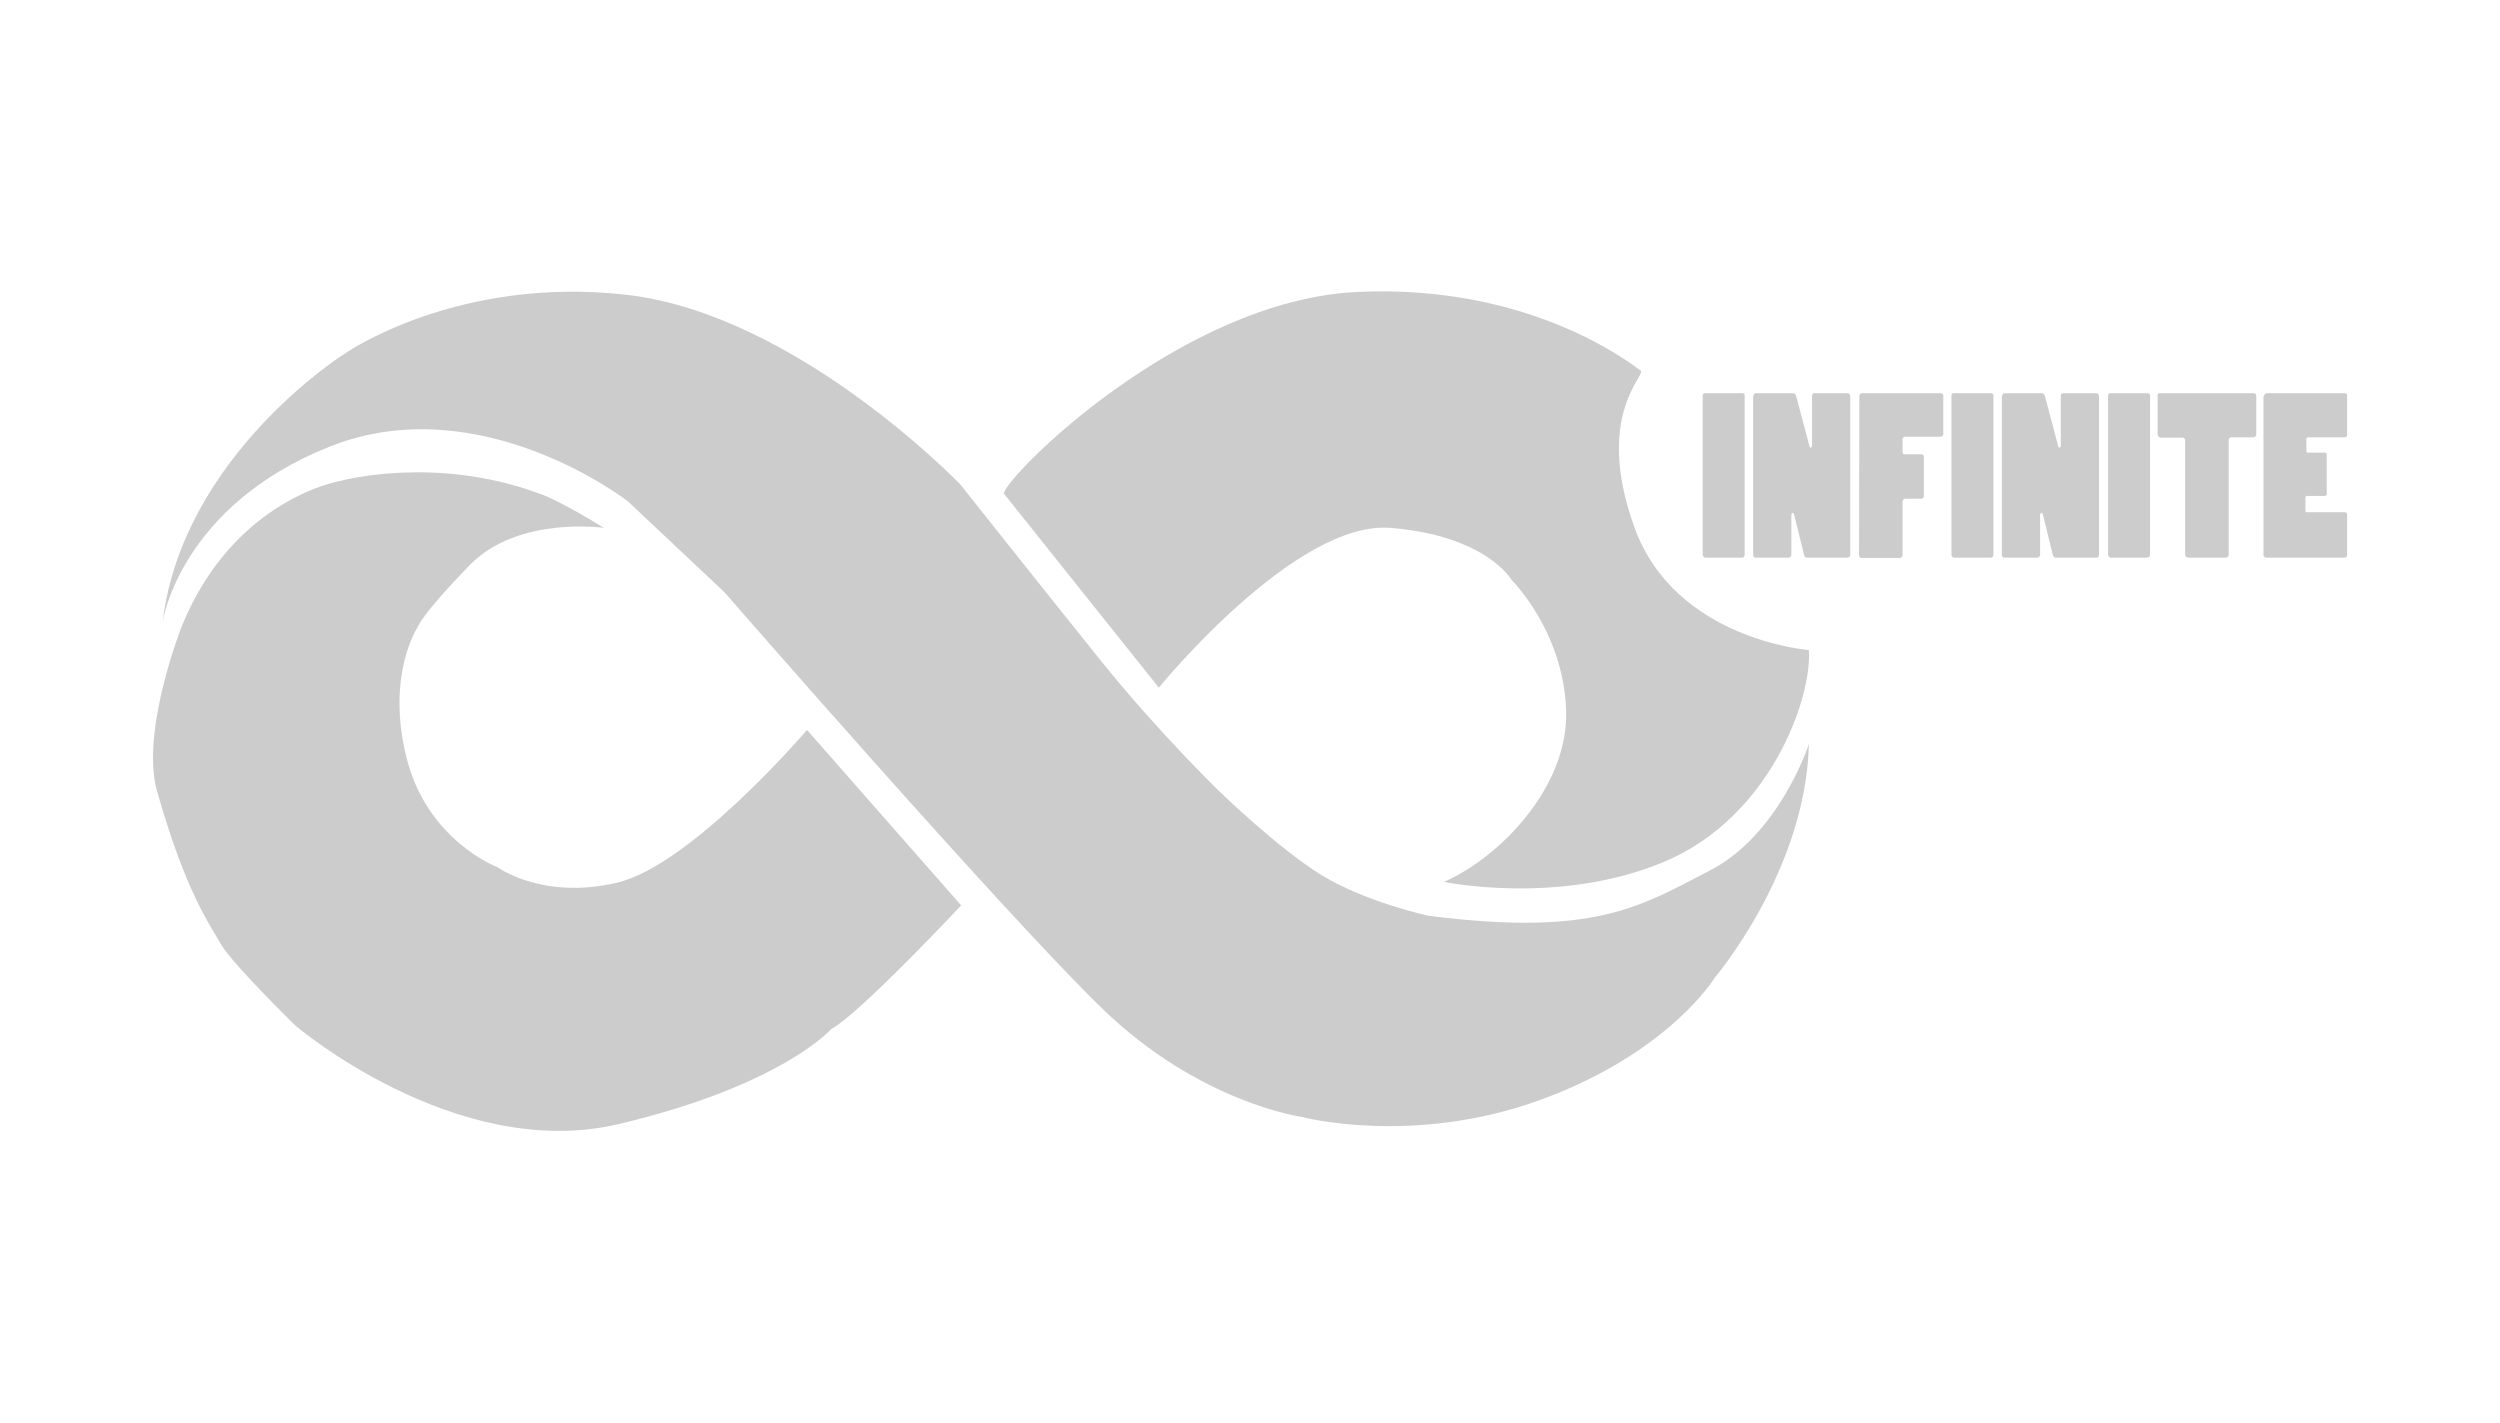
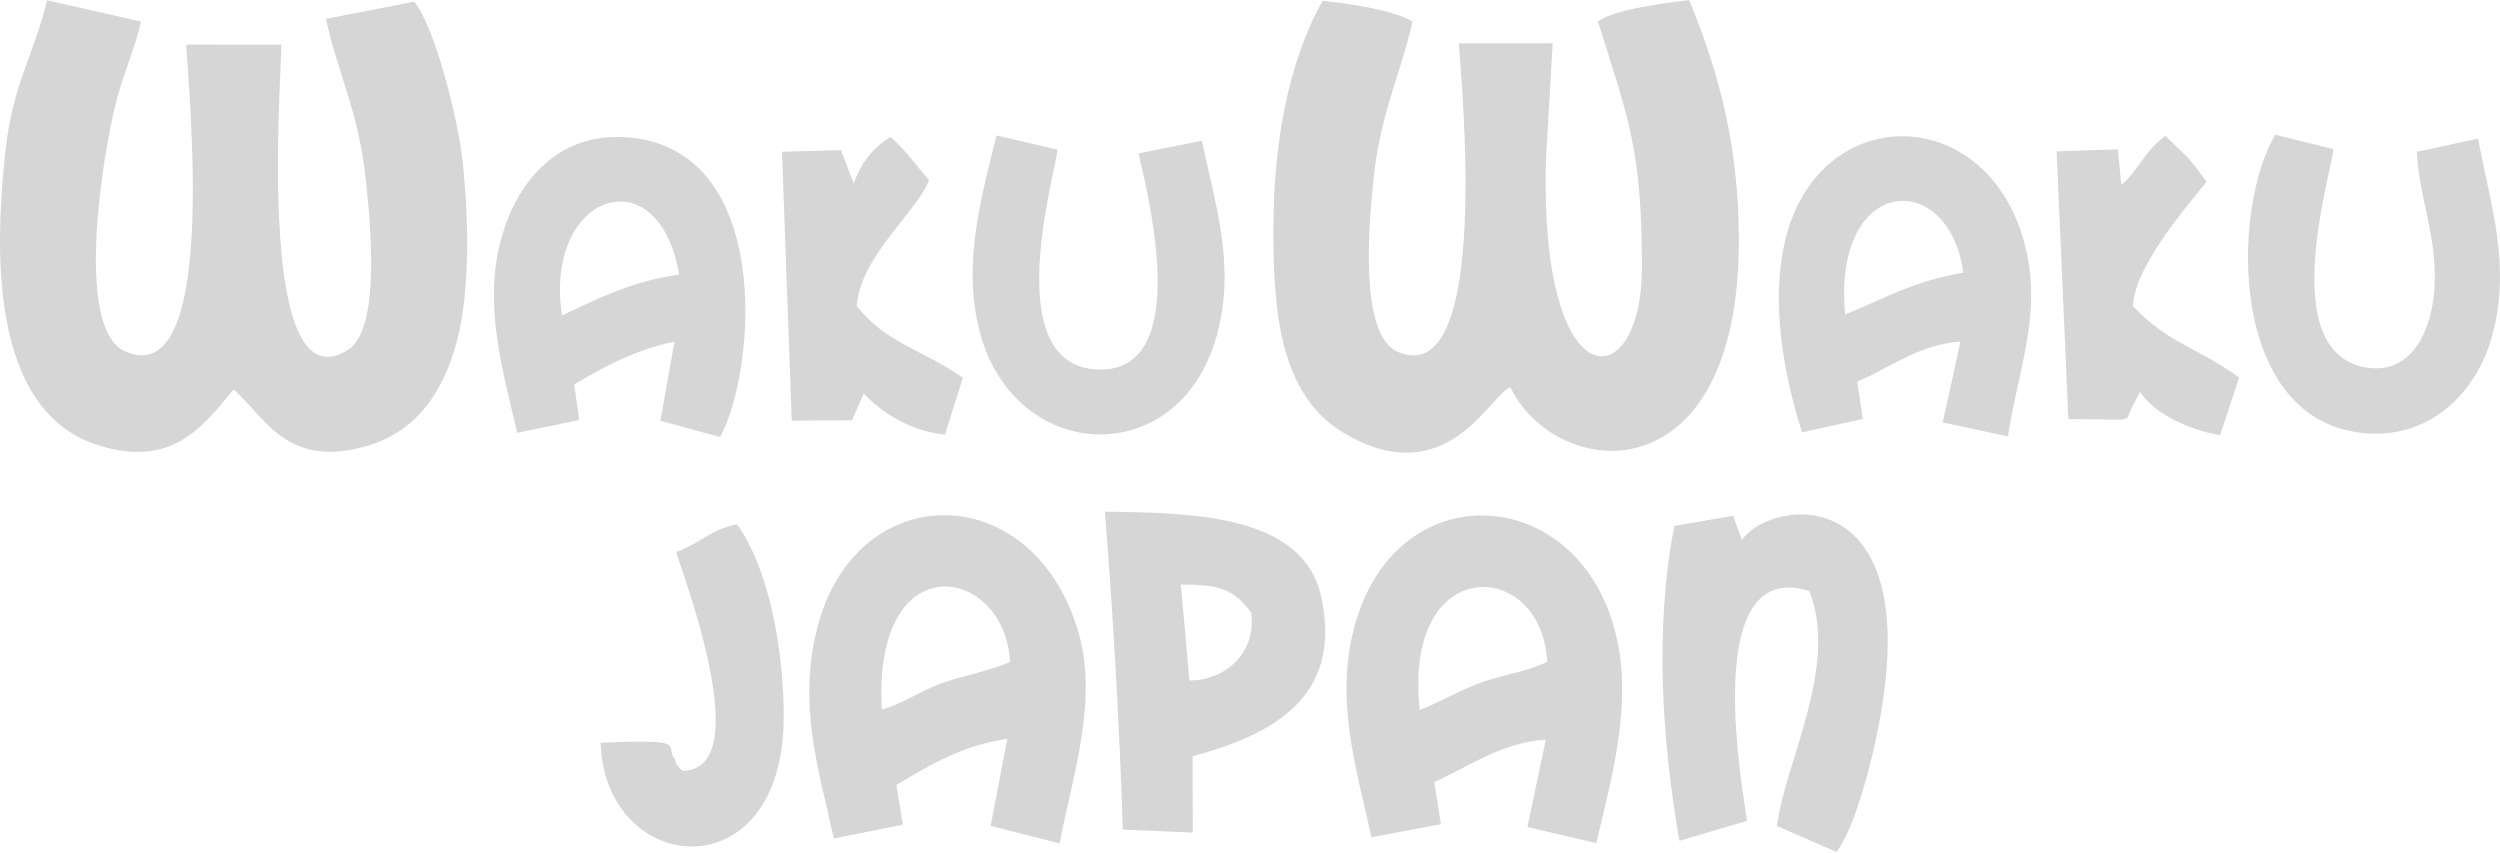
- <svg xmlns="http://www.w3.org/2000/svg" version="1.1" id="Calque_1" x="0px" y="0px" viewBox="93 170 798 454" style="enable-background:new 93 170 798 454;" xml:space="preserve">
-   <style type="text/css">
- 	.st0{opacity:0.2;}
- 	.st1{opacity:0.2;enable-background:new    ;}
- </style>
-   <g>
-     <g class="st0">
-       <path d="M143.4,423.5c9.2,32,16.7,41.7,20,47.7s23.8,26.1,23.8,26.1s51.3,43.8,103.3,31.5s67.8-30.3,67.8-30.3    c9-4.8,41.5-39.5,41.5-39.5l-49.2-56c0,0-37,43.3-60.8,48.8c-23.8,5.5-38-5-38-5s-22.3-8.3-29-34.8s3.5-41.8,3.5-41.8    s1-3.7,16.5-19.7s43-12,43-12c-16-9.8-20.8-11-20.8-11c-33.3-12.3-63.3-4-63.3-4s-33.9,5.5-50.6,46.2    C151.1,369.7,137.3,404.4,143.4,423.5z" />
-       <path d="M144.9,368.5c0,0,5.5-37,53.5-56s95,17.5,95,17.5l30.8,29c0,0,89.7,103,120.7,133s63.5,34.5,63.5,34.5s35.5,9.5,76.5-5.5    s55.5-39,55.5-39s29-34,30-74.5c0,0-9.3,28.8-31.5,40.3c-22.2,11.5-36.8,21.3-90,14.5c0,0-19.8-4.3-33.8-12.8    s-33.3-27.3-33.3-27.3s-19.3-18.8-37-40.8c-17.7-22-45.3-56.8-45.3-56.8s-52.2-54.3-106.5-60.5s-90,18.8-90,18.8    S151.4,315.3,144.9,368.5z" />
-       <path d="M413.4,327.5l49.5,62c0,0,43.5-53.5,74-51c30.5,2.5,38.5,16.5,38.5,16.5s16.5,16.2,17.5,41.4s-21.9,47.7-39,55.1    c0,0,36.9,7.7,70.5-6.5c33.6-14.2,47-52,46-67.5c0,0-42.7-3.2-55.7-39.2s4-48.7,2-50s-34.3-27.8-90.7-25.1    C469.8,266,414.4,321.7,413.4,327.5z" />
-     </g>
-     <g class="st1">
-       <path d="M637.4,348c-0.5,0-0.9-0.5-0.9-1v-50.8c0-0.3,0.3-0.7,0.6-0.7h12c0.5,0,0.8,0.3,0.8,0.7v50.9c0,0.4-0.3,0.9-0.8,0.9    L637.4,348L637.4,348z" />
-       <path d="M652.7,296.4c0-0.5,0.4-0.9,0.8-0.9h11.8c0.5,0,0.8,0.3,1,0.8l4.2,15.8c0.1,0.6,0.3,0.8,0.5,0.8s0.4-0.3,0.4-0.9v-15.6    c0-0.5,0.3-0.9,0.8-0.9h10.5c0.6,0,0.9,0.5,0.9,1v50.6c0,0.5-0.3,0.9-0.8,0.9h-13.1c-0.3,0-0.7-0.3-0.8-0.7l-3.1-12.6    c-0.1-0.7-0.4-1-0.6-1s-0.4,0.3-0.4,1v12.4c0,0.5-0.4,0.9-0.9,0.9h-10.6c-0.4,0-0.7-0.4-0.7-1v-50.6H652.7z" />
-       <path d="M686.5,296.5c0-0.5,0.3-1,0.8-1h25.2c0.5,0,0.8,0.4,0.8,0.8v12.2c0,0.5-0.4,0.9-0.9,0.9h-11.3c-0.4,0-0.8,0.3-0.8,0.8v4.2    c0,0.4,0.2,0.6,0.7,0.6h5.3c0.3,0,0.8,0.3,0.8,0.7v12.7c0,0.4-0.3,0.8-0.8,0.8H701c-0.3,0-0.7,0.5-0.7,0.9v17c0,0.6-0.4,1-0.9,1    h-12.2c-0.4,0-0.8-0.4-0.8-0.9L686.5,296.5L686.5,296.5z" />
-       <path d="M716.8,348c-0.5,0-0.9-0.5-0.9-1v-50.8c0-0.3,0.3-0.7,0.6-0.7h12c0.5,0,0.8,0.3,0.8,0.7v50.9c0,0.4-0.3,0.9-0.8,0.9    L716.8,348L716.8,348z" />
-       <path d="M732.1,296.4c0-0.5,0.4-0.9,0.8-0.9h11.8c0.5,0,0.8,0.3,1,0.8l4.2,15.8c0.1,0.6,0.3,0.8,0.5,0.8s0.4-0.3,0.4-0.9v-15.6    c0-0.5,0.3-0.9,0.8-0.9h10.5c0.6,0,0.9,0.5,0.9,1v50.6c0,0.5-0.3,0.9-0.8,0.9h-13.1c-0.3,0-0.7-0.3-0.8-0.7l-3.1-12.6    c-0.1-0.7-0.4-1-0.6-1s-0.4,0.3-0.4,1v12.4c0,0.5-0.4,0.9-0.9,0.9h-10.6c-0.4,0-0.7-0.4-0.7-1v-50.6H732.1z" />
-       <path d="M766.8,348c-0.5,0-0.9-0.5-0.9-1v-50.8c0-0.3,0.3-0.7,0.6-0.7h12c0.5,0,0.8,0.3,0.8,0.7v50.9c0,0.4-0.4,0.9-0.8,0.9    L766.8,348L766.8,348z" />
-       <path d="M791.5,348c-0.5,0-1-0.4-1-1v-36.5c0-0.5-0.4-0.8-0.9-0.8h-7c-0.4,0-0.9-0.6-0.9-1v-12.5c0-0.4,0.2-0.7,0.6-0.7h30    c0.5,0,0.9,0.3,0.9,0.8v12.3c0,0.6-0.4,1-1,1h-7c-0.5,0-0.8,0.4-0.8,1v36.5c0,0.5-0.4,0.9-1,0.9H791.5z" />
-       <path d="M815.7,296.4c0-0.4,0.4-0.9,0.9-0.9h24.9c0.4,0,0.7,0.4,0.7,0.8v12.6c0,0.4-0.3,0.7-0.8,0.7h-11.7c-0.3,0-0.5,0.2-0.5,0.5    v3.9c0,0.3,0.3,0.5,0.5,0.5h5.5c0.3,0,0.5,0.2,0.5,0.5v12.7c0,0.3-0.3,0.6-0.6,0.6h-5.7c-0.3,0-0.5,0.2-0.5,0.6v4.1    c0,0.3,0.2,0.5,0.4,0.5h12.1c0.5,0,0.8,0.3,0.8,0.7v13c0,0.4-0.4,0.8-0.8,0.8h-25.1c-0.4,0-0.8-0.4-0.8-0.9v-50.7H815.7z" />
-     </g>
+ <svg xmlns="http://www.w3.org/2000/svg" xml:space="preserve" width="2.57in" height="0.876in" version="1.1" style="shape-rendering:geometricPrecision; text-rendering:geometricPrecision; image-rendering:optimizeQuality; fill-rule:evenodd; clip-rule:evenodd" viewBox="0 0 915.71 311.99">
+   <defs>
+     <style type="text/css">
+    
+     .fil0 {fill:#373435;fill-opacity:0.2}
+    
+   </style>
+   </defs>
+   <g id="Layer_x0020_1">
+     <path class="fil0" d="M119.37 6.86c4.75,21.19 11.97,33.91 14.63,59.06 1.54,14.52 5.76,54.44 -6.53,62.17 -33.18,20.88 -24.89,-92.89 -24.37,-111.79l-34.88 -0.03c1.16,21.47 11.67,127.91 -22.71,112.23 -18.23,-8.92 -7.97,-71.5 -2.91,-91.51 2.45,-9.68 7.35,-20.82 9.04,-29.18l-34.41 -7.78c-4.81,20.4 -12.58,30.13 -15.34,56.06 -3.7,34.74 -6.05,94.76 34.54,107.08 26.85,8.15 37.86,-7.05 49.13,-20.57 11.6,10.06 19.07,28.62 47.53,21.05 18.94,-5.04 29.34,-19.44 34.5,-39.7 4.84,-19.02 4.04,-47.33 1.53,-67.53 -1.72,-13.9 -10.07,-47.31 -17.42,-55.87l-32.33 6.3zm128.28 195.25c1.79,6.52 30.2,79.92 2.27,80.19 -3.85,-4 -1.6,-2.58 -3.05,-4.73 -3,-4.42 4.21,-6.41 -18.99,-5.91l-7.9 0.34c1.6,49.05 67.09,55.45 67.09,-9.61 0,-23.84 -5.18,-53.82 -17.1,-70.4 -9.81,1.84 -13.11,6.85 -22.32,10.13zm65.04 -134.92l-4.63 -12.28 -21.64 0.6 3.59 98.5 22.07 -0.12 4.3 -9.82c6.15,6.74 17.2,13.92 29.77,15.05l6.55 -20.88c-15.91,-10.81 -27.46,-12.21 -38.93,-26.21 1.51,-18.47 21.91,-34.21 26.56,-46.1 -5.18,-5.83 -8.24,-10.75 -14.22,-15.86 -6.06,3.92 -10.66,9.11 -13.41,17.11zm464.31 0.54l-1.26 -13.1 -22.43 0.74 4.29 98.04 19.51 0.23c3.6,-0.72 1.19,-0.16 5.03,-6.9l1.77 -3.26c5.11,8.14 18.48,14.08 29.28,15.85l6.97 -21.07c-15.03,-11.14 -25.51,-12.08 -38.92,-26.22 0.71,-14.9 20.52,-37.43 27,-45.48 -2.61,-3.55 -3.62,-5.09 -6.84,-8.85l-8.26 -8.05c-8.42,6.44 -9.16,11.87 -16.15,18.06zm-336.78 -16.24l-23.19 4.63c3.41,15.07 20.09,80.09 -14.65,79.16 -36.92,-0.99 -15.81,-71.83 -15.01,-80.53l-22.37 -5.21c-5.63,22.82 -12.25,46.15 -6.58,70.22 11.78,49.99 72.99,53.53 87.14,3.52 7.32,-25.87 -0.53,-48.63 -5.34,-71.79zm467.47 -0.8l-22.42 4.86c0.49,15.14 7.27,30.58 6.52,48.56 -0.65,15.63 -7.69,32.73 -24.28,30.54 -34.32,-4.53 -13.82,-70.42 -12.77,-80.1l-21.36 -5.27c-16.48,27.87 -17.16,106.09 33.9,109.4 23.92,1.56 40.11,-16 45.45,-35.33 7.33,-26.58 -0.65,-48.54 -5.04,-72.66zm-496.4 253.08l25.6 1.13 -0.07 -27.95c28.58,-7.78 55.08,-21.07 47.17,-58.2 -6.48,-30.44 -47.06,-30.98 -79.28,-31.4 3.17,40.32 5.18,75.65 6.58,116.43zm24.38 -54.59c12.78,0.06 24.66,-9.83 22.62,-24.88 -6.37,-8.53 -11.74,-10.31 -25.77,-10.28l3.15 35.17zm177.63 -56.59c-7.36,37.21 -4.51,78.73 1.84,115.33l24.76 -7.33c-0.91,-8.2 -18.23,-97.03 22.82,-84.18 10.94,27.44 -8.85,62.52 -11.86,86.06l21.82 9.51c6.13,-7.96 11.47,-28.16 13.75,-38.18 22.36,-98.4 -36.72,-92.22 -48.4,-76.17l-3.25 -8.77 -21.49 3.72zm46.76 -34.29l22.24 -4.93 -2 -13.63c10.87,-4.56 22.89,-13.81 37.77,-14.7l-6.46 29.62 23.9 5.12c3.42,-24.04 13.18,-45.52 5.74,-71.81 -14.51,-51.26 -75.96,-50.69 -87.57,0.88 -5.19,23.07 0.05,49.66 6.39,69.45zm15.78 -43.19c14.41,-5.71 23.88,-11.91 43.29,-15.32 -5.33,-38.5 -48.04,-35.79 -43.29,15.32zm-486.37 43.34l22.7 -4.66 -1.84 -13.05c11.06,-6.54 22.13,-12.61 36.72,-15.68l-5.15 29 21.89 5.95c13.41,-24.98 19.46,-105.91 -34.16,-109.78 -25.59,-1.85 -39.96,16.39 -45.73,35.95 -7.31,24.79 0.46,50.23 5.55,72.27zm16.4 -43c13.47,-6.25 25.52,-12.54 42.88,-14.92 -7.38,-44.09 -49.75,-29.96 -42.88,14.92zm296.46 191.16l25.44 -4.78 -2.4 -15.47c12.42,-5.47 24.75,-14.58 40.83,-15.49l-6.73 31.99 25.23 5.89c5.59,-23.91 13.21,-50.2 7.38,-75.6 -12.71,-55.35 -78.46,-60.61 -95.16,-6.48 -8.72,28.28 -0.11,54.32 5.42,79.94zm17.71 -46.6c7.24,-2.83 14.11,-6.99 22.21,-9.97 8.55,-3.15 16.87,-3.93 24.46,-7.71 -1.9,-38.09 -53.01,-40.23 -46.67,17.68zm-214.6 47.04l25.25 -5.04 -2.33 -14.56c12.11,-7.3 24.46,-14.63 40.61,-16.88l-6.12 31.85 25.3 6.43c4.64,-24.99 14.6,-52.8 6.43,-78.85 -17.38,-55.46 -81.19,-54.75 -95.18,-0.27 -7.27,28.29 0.38,51.86 6.04,77.32zm17.58 -47.35c5.82,-1.06 14.12,-6.64 21.17,-9.26 7.23,-2.69 19.94,-5.18 25.79,-8.1 -2.03,-35.58 -50.46,-43.5 -46.96,17.36zm143.39 -175.72c0,30.15 2.34,60.51 25.74,74.51 33.05,19.78 49.59,-6.25 57.31,-13.75 2.55,-2.48 0.63,-0.94 3.69,-3.06 17.07,34.85 83.77,40.84 83.77,-53.7 0,-34.21 -7.12,-61.06 -18.19,-87.99 -9.08,1.09 -27.16,3.29 -33.46,7.81 11.54,36.34 16.13,47.68 16.13,90.2 0,47.42 -37.75,49.86 -35.13,-40.09l2.46 -42.12 -34.41 0.02c0.56,9.84 12.67,127.85 -22.3,113.01 -14.31,-6.07 -10.61,-46.66 -8.97,-62.75 2.46,-24.3 9.54,-37.63 14.38,-58.27 -7.97,-4.45 -22.5,-6.35 -32.97,-7.61 -12.73,22.65 -18.03,52.7 -18.03,83.78z" />
  </g>
</svg>
